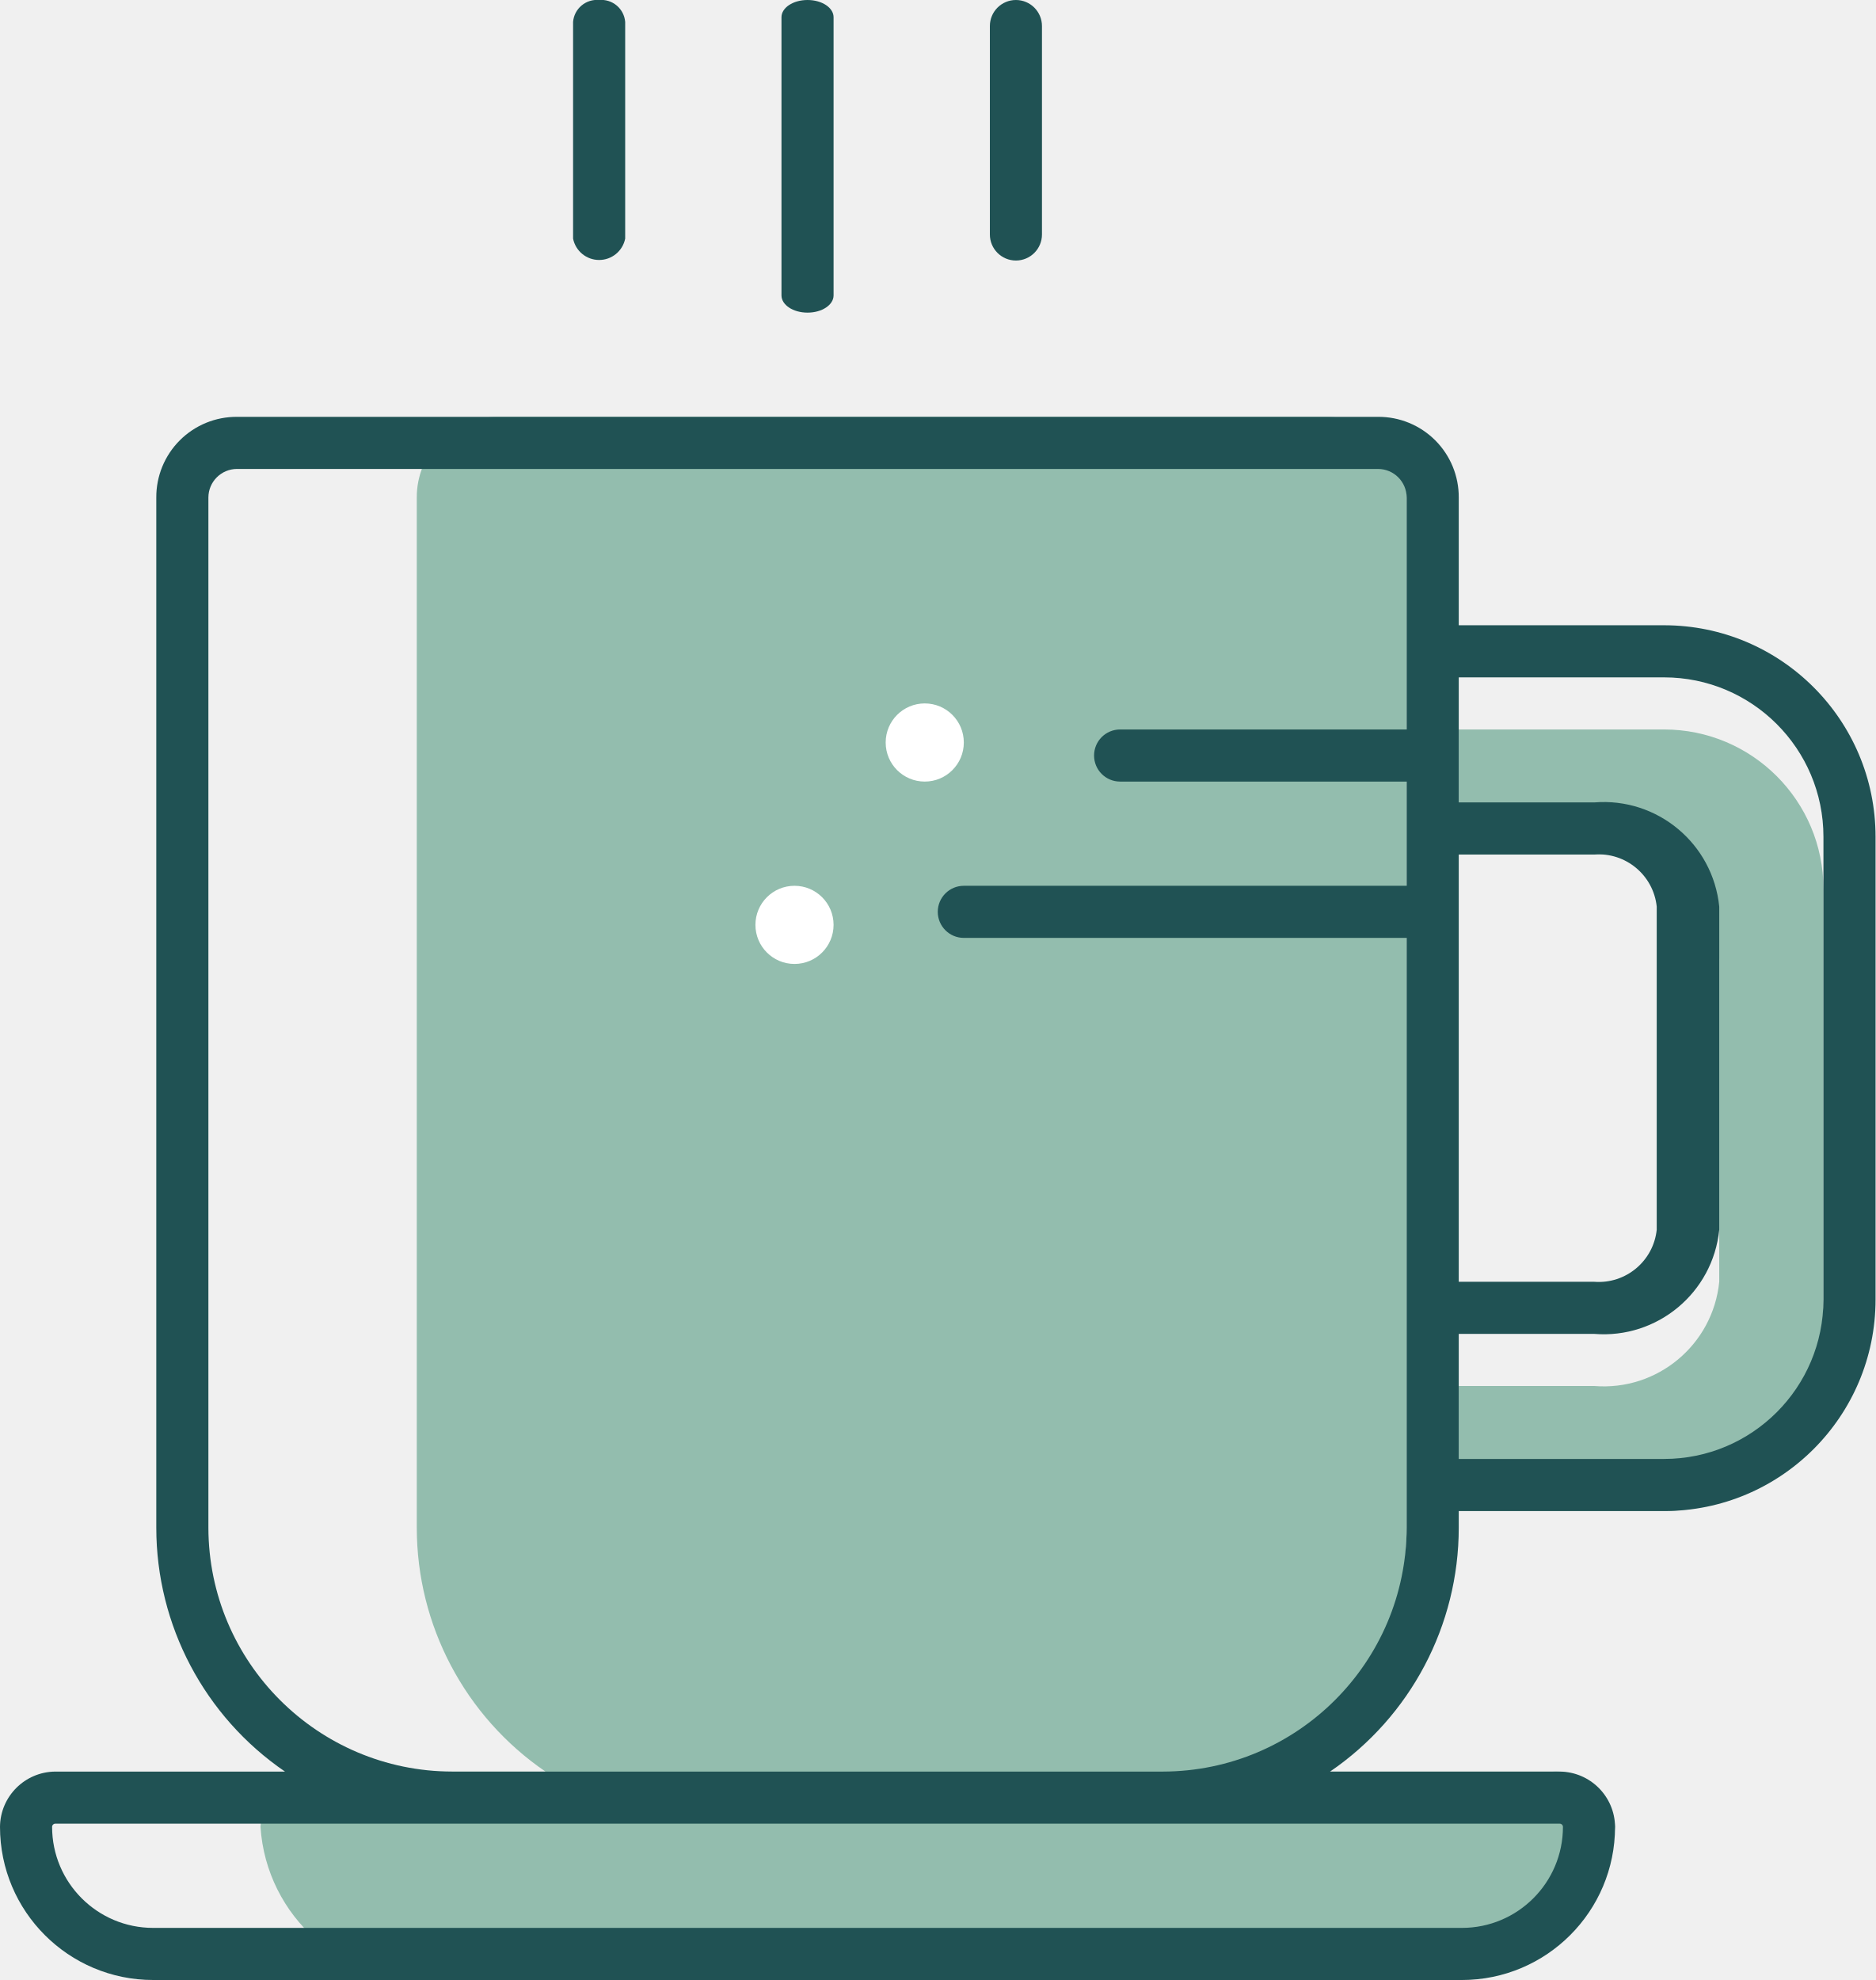
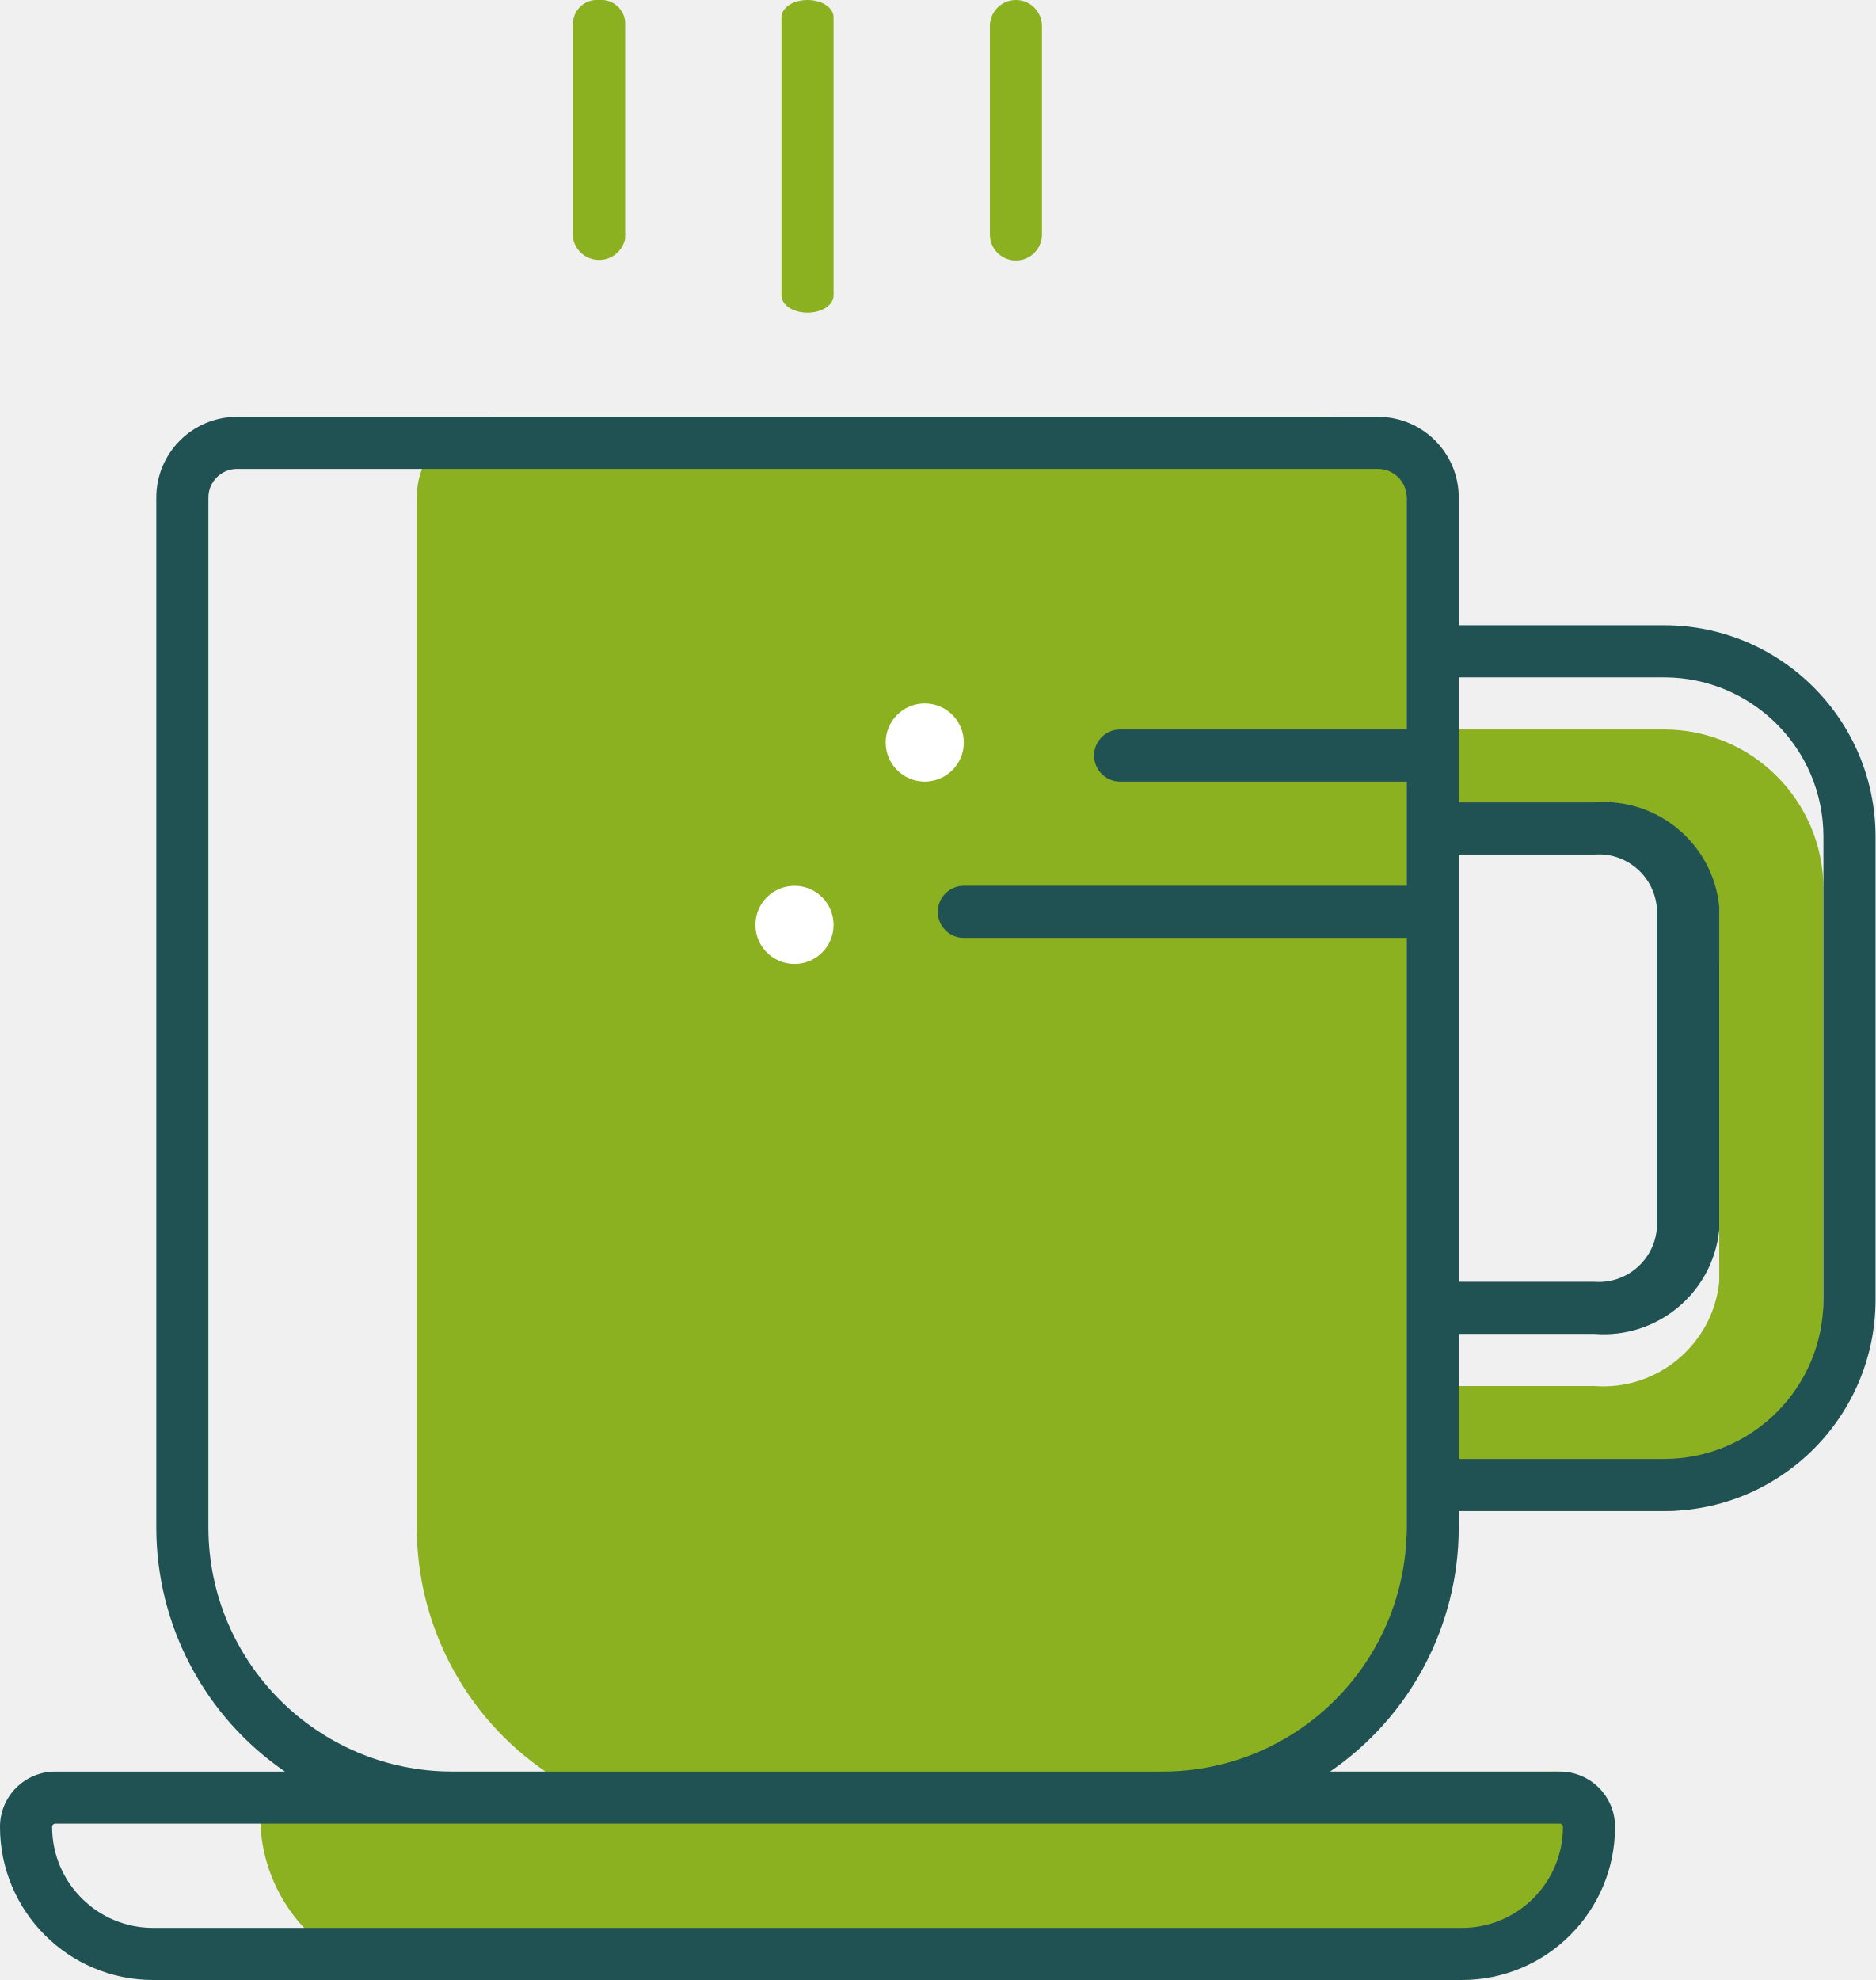
<svg xmlns="http://www.w3.org/2000/svg" viewBox="0 0 36 38">
  <defs>
-     <style>.cls-1{fill:#93bdae;}.cls-2{fill:#205254;}.cls-3{fill:#fff;}</style>
+     <style>.cls-1{fill:none;}.cls-2{clip-path:url(#clip-path);}.cls-3{fill:#8cb120;}.cls-4{fill:#205254;}.cls-5{fill:#fff;}</style>
+     <clipPath id="clip-path" transform="translate(-1)">
+       <rect class="cls-1" width="38" height="38" />
+     </clipPath>
  </defs>
  <g id="Layer_2" data-name="Layer 2">
    <g id="Layer_1-2" data-name="Layer 1">
-       <path class="cls-1" d="M29.8,34H24.53A5.67,5.67,0,0,0,27,29.32V9.55A1.54,1.54,0,0,0,25.45,8H9.55A1.54,1.54,0,0,0,8,9.55V29.32A5.67,5.67,0,0,0,10.47,34H6.2A1.14,1.14,0,0,0,5,35.06,3.15,3.15,0,0,0,8.32,38H27.68A3.15,3.15,0,0,0,31,35.06,1.14,1.14,0,0,0,29.8,34Z" />
-       <path class="cls-1" d="M31.94,14H28v2.4h2.6a2.23,2.23,0,0,1,2.4,2v6.2a2.23,2.23,0,0,1-2.4,2H28V29h3.94A3.06,3.06,0,0,0,35,25.94V17.06A3.06,3.06,0,0,0,31.94,14Z" />
-       <path class="cls-2" d="M11.5,0a.46.46,0,0,0-.5.42V4.58a.51.51,0,0,0,1,0V.42A.46.46,0,0,0,11.5,0Z" />
-       <path class="cls-2" d="M15.5,0c-.28,0-.5.15-.5.33V5.67c0,.18.22.33.5.33s.5-.15.5-.33V.33C16,.15,15.78,0,15.5,0Z" />
-       <path class="cls-2" d="M19.5,0a.5.5,0,0,0-.5.5v4a.5.5,0,0,0,1,0V.5A.5.5,0,0,0,19.5,0Z" />
-       <path class="cls-2" d="M31.94,12H28V9.55A1.54,1.54,0,0,0,26.45,8H4.55A1.54,1.54,0,0,0,3,9.55V29.32A5.67,5.67,0,0,0,5.47,34H1.06A1.07,1.07,0,0,0,0,35.06,2.94,2.94,0,0,0,2.94,38H28.06A2.94,2.94,0,0,0,31,35.06,1.07,1.07,0,0,0,29.94,34H25.53A5.67,5.67,0,0,0,28,29.32V29h3.94A4.06,4.06,0,0,0,36,24.94V16.06A4.06,4.06,0,0,0,31.94,12Zm-2,23a.06.06,0,0,1,.06.06A1.94,1.94,0,0,1,28.06,37H2.94A1.94,1.94,0,0,1,1,35.06.06.06,0,0,1,1.06,35H29.94ZM27,12v2H21.5a.5.5,0,0,0,0,1H27v2H18.5a.5.5,0,0,0,0,1H27V29.32A4.69,4.69,0,0,1,22.32,34H8.68A4.69,4.69,0,0,1,4,29.32V9.55A.55.55,0,0,1,4.55,9h21.9a.55.55,0,0,1,.55.55Zm1,4.4h2.6a1.12,1.12,0,0,1,1.2,1v6.2a1.12,1.12,0,0,1-1.2,1H28Zm7,8.54A3.06,3.06,0,0,1,31.94,28H28V25.6h2.6a2.23,2.23,0,0,0,2.4-2V17.4a2.23,2.23,0,0,0-2.4-2H28V13h3.94A3.06,3.06,0,0,1,35,16.06Z" />
-       <circle class="cls-3" cx="17.75" cy="14.25" r="0.75" />
-       <circle class="cls-3" cx="15.25" cy="17.75" r="0.75" />
+       <g class="cls-2">
+         <path class="cls-3" d="M30.8,34H25.53A5.67,5.67,0,0,0,28,29.32V9.55A1.55,1.55,0,0,0,26.45,8H10.55A1.55,1.55,0,0,0,9,9.55V29.32A5.68,5.68,0,0,0,11.47,34H7.2A1.14,1.14,0,0,0,6,35.06,3.15,3.15,0,0,0,9.32,38H28.68A3.15,3.15,0,0,0,32,35.06,1.14,1.14,0,0,0,30.8,34" transform="translate(-1)" />
+         <path class="cls-3" d="M32.94,14H29v2.4h2.6a2.24,2.24,0,0,1,2.4,2v6.2a2.24,2.24,0,0,1-2.4,2H29V29h3.94A3.06,3.06,0,0,0,36,25.94V17.06A3.06,3.06,0,0,0,32.94,14" transform="translate(-1)" />
+         <path class="cls-3" d="M12.5,0a.46.46,0,0,0-.5.42V4.58a.51.51,0,0,0,1,0V.42A.46.46,0,0,0,12.5,0" transform="translate(-1)" />
+         <path class="cls-3" d="M16.5,0c-.28,0-.5.15-.5.33V5.67c0,.18.22.33.5.33s.5-.15.5-.33V.33c0-.18-.22-.33-.5-.33" transform="translate(-1)" />
+         <path class="cls-3" d="M20.5,0a.5.5,0,0,0-.5.5v4a.5.5,0,0,0,1,0V.5a.5.5,0,0,0-.5-.5" transform="translate(-1)" />
+         <path class="cls-4" d="M32.94,12H29V9.55A1.55,1.55,0,0,0,27.45,8H5.55A1.55,1.55,0,0,0,4,9.55V29.32A5.68,5.68,0,0,0,6.47,34H2.06A1.06,1.06,0,0,0,1,35.06,2.94,2.94,0,0,0,3.94,38H29.06A2.94,2.94,0,0,0,32,35.06,1.06,1.06,0,0,0,30.94,34H26.53A5.68,5.68,0,0,0,29,29.32V29h3.94A4.06,4.06,0,0,0,37,24.94V16.06A4.06,4.06,0,0,0,32.94,12m-2,23a.06.06,0,0,1,.06.06A1.94,1.94,0,0,1,29.06,37H3.94A1.94,1.94,0,0,1,2,35.06.06.06,0,0,1,2.06,35H30.94ZM28,12v2H22.5a.5.5,0,0,0,0,1H28v2H19.5a.5.5,0,0,0,0,1H28V29.32A4.69,4.69,0,0,1,23.31,34H9.68A4.69,4.69,0,0,1,5,29.32V9.55A.55.55,0,0,1,5.55,9H27.45a.55.55,0,0,1,.55.55Zm1,4.4h2.6a1.12,1.12,0,0,1,1.2,1v6.2a1.12,1.12,0,0,1-1.2,1H29Zm7,8.54A3.06,3.06,0,0,1,32.94,28H29V25.6h2.6a2.23,2.23,0,0,0,2.4-2V17.4a2.23,2.23,0,0,0-2.4-2H29V13h3.94A3.06,3.06,0,0,1,36,16.06Z" transform="translate(-1)" />
+         <path class="cls-5" d="M19.5,14.25a.75.75,0,1,1-.75-.75.75.75,0,0,1,.75.75" transform="translate(-1)" />
+         <path class="cls-5" d="M17,17.75a.75.75,0,1,1-.75-.75.75.75,0,0,1,.75.75" transform="translate(-1)" />
+       </g>
    </g>
  </g>
</svg>
